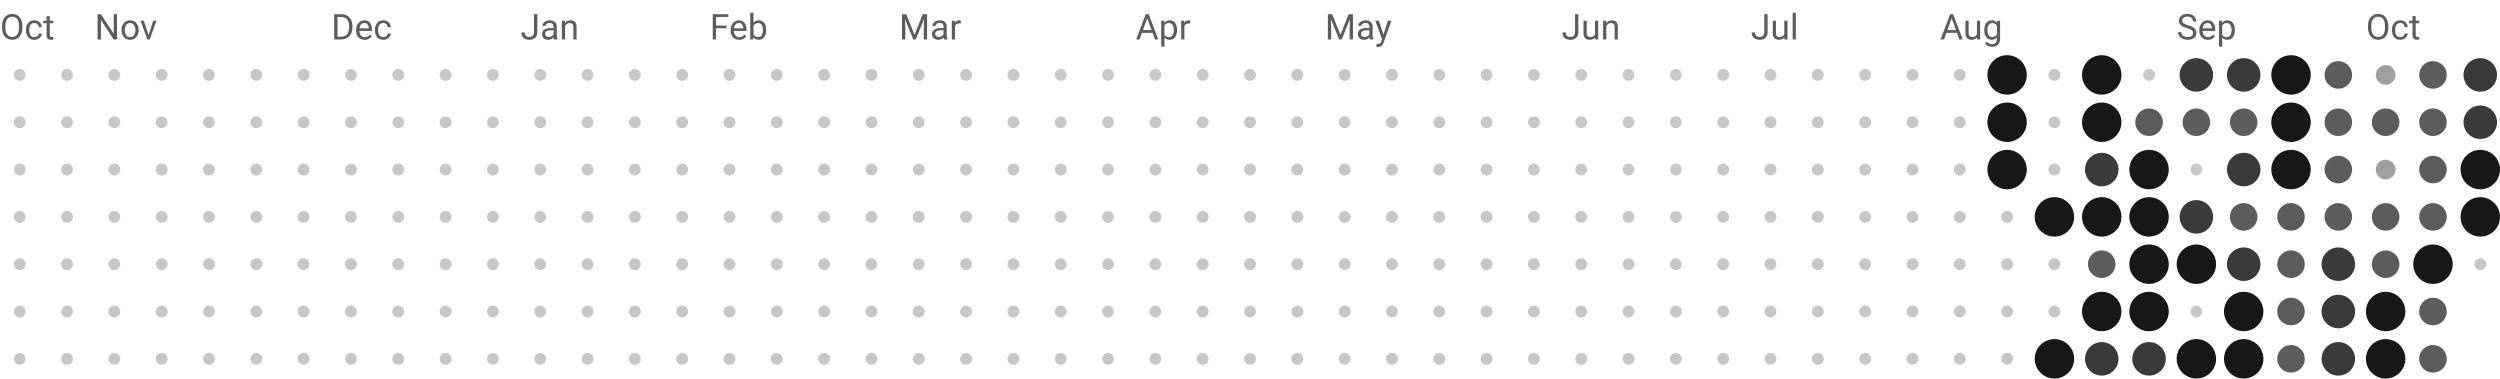
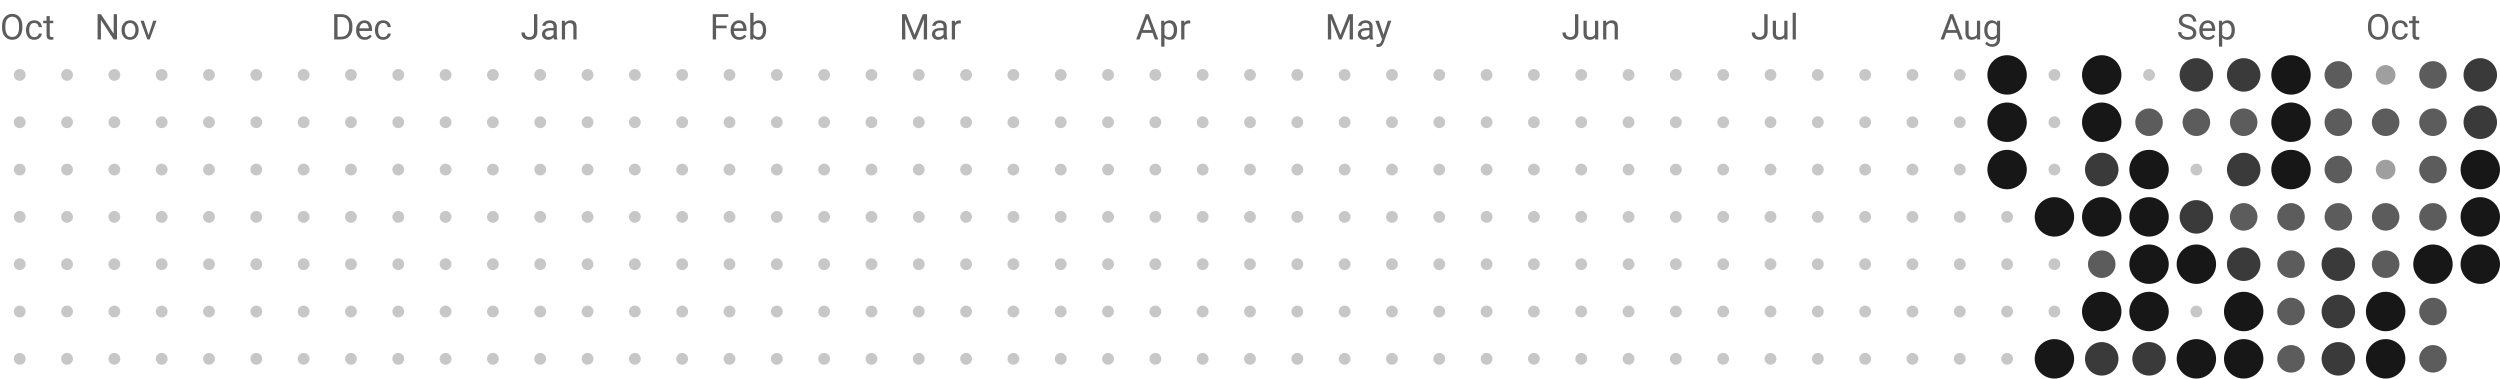
<svg xmlns="http://www.w3.org/2000/svg" width="634" height="96" viewBox="0 0 634 96" role="img">
  <text x="0" y="10" font-family="-apple-system,BlinkMacSystemFont,'Segoe UI',Roboto,Helvetica,Arial,sans-serif" font-size="9" fill="#5c5c5c">Oct</text>
  <text x="24" y="10" font-family="-apple-system,BlinkMacSystemFont,'Segoe UI',Roboto,Helvetica,Arial,sans-serif" font-size="9" fill="#5c5c5c">Nov</text>
  <text x="84" y="10" font-family="-apple-system,BlinkMacSystemFont,'Segoe UI',Roboto,Helvetica,Arial,sans-serif" font-size="9" fill="#5c5c5c">Dec</text>
  <text x="132" y="10" font-family="-apple-system,BlinkMacSystemFont,'Segoe UI',Roboto,Helvetica,Arial,sans-serif" font-size="9" fill="#5c5c5c">Jan</text>
  <text x="180" y="10" font-family="-apple-system,BlinkMacSystemFont,'Segoe UI',Roboto,Helvetica,Arial,sans-serif" font-size="9" fill="#5c5c5c">Feb</text>
  <text x="228" y="10" font-family="-apple-system,BlinkMacSystemFont,'Segoe UI',Roboto,Helvetica,Arial,sans-serif" font-size="9" fill="#5c5c5c">Mar</text>
  <text x="288" y="10" font-family="-apple-system,BlinkMacSystemFont,'Segoe UI',Roboto,Helvetica,Arial,sans-serif" font-size="9" fill="#5c5c5c">Apr</text>
  <text x="336" y="10" font-family="-apple-system,BlinkMacSystemFont,'Segoe UI',Roboto,Helvetica,Arial,sans-serif" font-size="9" fill="#5c5c5c">May</text>
  <text x="396" y="10" font-family="-apple-system,BlinkMacSystemFont,'Segoe UI',Roboto,Helvetica,Arial,sans-serif" font-size="9" fill="#5c5c5c">Jun</text>
  <text x="444" y="10" font-family="-apple-system,BlinkMacSystemFont,'Segoe UI',Roboto,Helvetica,Arial,sans-serif" font-size="9" fill="#5c5c5c">Jul</text>
  <text x="492" y="10" font-family="-apple-system,BlinkMacSystemFont,'Segoe UI',Roboto,Helvetica,Arial,sans-serif" font-size="9" fill="#5c5c5c">Aug</text>
  <text x="552" y="10" font-family="-apple-system,BlinkMacSystemFont,'Segoe UI',Roboto,Helvetica,Arial,sans-serif" font-size="9" fill="#5c5c5c">Sep</text>
  <text x="600" y="10" font-family="-apple-system,BlinkMacSystemFont,'Segoe UI',Roboto,Helvetica,Arial,sans-serif" font-size="9" fill="#5c5c5c">Oct</text>
  <circle cx="5" cy="19" r="1.5" fill="#c7c7c7" />
  <circle cx="5" cy="31" r="1.5" fill="#c7c7c7" />
  <circle cx="5" cy="43" r="1.5" fill="#c7c7c7" />
  <circle cx="5" cy="55" r="1.5" fill="#c7c7c7" />
  <circle cx="5" cy="67" r="1.5" fill="#c7c7c7" />
  <circle cx="5" cy="79" r="1.5" fill="#c7c7c7" />
  <circle cx="5" cy="91" r="1.5" fill="#c7c7c7" />
  <circle cx="17" cy="19" r="1.5" fill="#c7c7c7" />
  <circle cx="17" cy="31" r="1.5" fill="#c7c7c7" />
  <circle cx="17" cy="43" r="1.5" fill="#c7c7c7" />
  <circle cx="17" cy="55" r="1.5" fill="#c7c7c7" />
  <circle cx="17" cy="67" r="1.5" fill="#c7c7c7" />
  <circle cx="17" cy="79" r="1.5" fill="#c7c7c7" />
  <circle cx="17" cy="91" r="1.5" fill="#c7c7c7" />
  <circle cx="29" cy="19" r="1.5" fill="#c7c7c7" />
  <circle cx="29" cy="31" r="1.5" fill="#c7c7c7" />
  <circle cx="29" cy="43" r="1.5" fill="#c7c7c7" />
  <circle cx="29" cy="55" r="1.5" fill="#c7c7c7" />
  <circle cx="29" cy="67" r="1.5" fill="#c7c7c7" />
  <circle cx="29" cy="79" r="1.5" fill="#c7c7c7" />
  <circle cx="29" cy="91" r="1.5" fill="#c7c7c7" />
  <circle cx="41" cy="19" r="1.5" fill="#c7c7c7" />
  <circle cx="41" cy="31" r="1.5" fill="#c7c7c7" />
  <circle cx="41" cy="43" r="1.5" fill="#c7c7c7" />
  <circle cx="41" cy="55" r="1.5" fill="#c7c7c7" />
  <circle cx="41" cy="67" r="1.5" fill="#c7c7c7" />
  <circle cx="41" cy="79" r="1.5" fill="#c7c7c7" />
  <circle cx="41" cy="91" r="1.5" fill="#c7c7c7" />
  <circle cx="53" cy="19" r="1.5" fill="#c7c7c7" />
  <circle cx="53" cy="31" r="1.5" fill="#c7c7c7" />
  <circle cx="53" cy="43" r="1.5" fill="#c7c7c7" />
  <circle cx="53" cy="55" r="1.5" fill="#c7c7c7" />
  <circle cx="53" cy="67" r="1.5" fill="#c7c7c7" />
  <circle cx="53" cy="79" r="1.5" fill="#c7c7c7" />
  <circle cx="53" cy="91" r="1.5" fill="#c7c7c7" />
  <circle cx="65" cy="19" r="1.5" fill="#c7c7c7" />
  <circle cx="65" cy="31" r="1.5" fill="#c7c7c7" />
  <circle cx="65" cy="43" r="1.5" fill="#c7c7c7" />
  <circle cx="65" cy="55" r="1.5" fill="#c7c7c7" />
  <circle cx="65" cy="67" r="1.5" fill="#c7c7c7" />
  <circle cx="65" cy="79" r="1.5" fill="#c7c7c7" />
  <circle cx="65" cy="91" r="1.5" fill="#c7c7c7" />
  <circle cx="77" cy="19" r="1.5" fill="#c7c7c7" />
  <circle cx="77" cy="31" r="1.5" fill="#c7c7c7" />
  <circle cx="77" cy="43" r="1.5" fill="#c7c7c7" />
  <circle cx="77" cy="55" r="1.5" fill="#c7c7c7" />
  <circle cx="77" cy="67" r="1.5" fill="#c7c7c7" />
  <circle cx="77" cy="79" r="1.5" fill="#c7c7c7" />
  <circle cx="77" cy="91" r="1.5" fill="#c7c7c7" />
  <circle cx="89" cy="19" r="1.5" fill="#c7c7c7" />
  <circle cx="89" cy="31" r="1.5" fill="#c7c7c7" />
  <circle cx="89" cy="43" r="1.5" fill="#c7c7c7" />
  <circle cx="89" cy="55" r="1.5" fill="#c7c7c7" />
  <circle cx="89" cy="67" r="1.5" fill="#c7c7c7" />
  <circle cx="89" cy="79" r="1.5" fill="#c7c7c7" />
  <circle cx="89" cy="91" r="1.5" fill="#c7c7c7" />
  <circle cx="101" cy="19" r="1.5" fill="#c7c7c7" />
  <circle cx="101" cy="31" r="1.5" fill="#c7c7c7" />
  <circle cx="101" cy="43" r="1.5" fill="#c7c7c7" />
  <circle cx="101" cy="55" r="1.5" fill="#c7c7c7" />
  <circle cx="101" cy="67" r="1.5" fill="#c7c7c7" />
  <circle cx="101" cy="79" r="1.5" fill="#c7c7c7" />
  <circle cx="101" cy="91" r="1.5" fill="#c7c7c7" />
  <circle cx="113" cy="19" r="1.5" fill="#c7c7c7" />
  <circle cx="113" cy="31" r="1.5" fill="#c7c7c7" />
  <circle cx="113" cy="43" r="1.5" fill="#c7c7c7" />
  <circle cx="113" cy="55" r="1.5" fill="#c7c7c7" />
  <circle cx="113" cy="67" r="1.5" fill="#c7c7c7" />
  <circle cx="113" cy="79" r="1.5" fill="#c7c7c7" />
  <circle cx="113" cy="91" r="1.5" fill="#c7c7c7" />
  <circle cx="125" cy="19" r="1.5" fill="#c7c7c7" />
  <circle cx="125" cy="31" r="1.5" fill="#c7c7c7" />
  <circle cx="125" cy="43" r="1.5" fill="#c7c7c7" />
  <circle cx="125" cy="55" r="1.5" fill="#c7c7c7" />
  <circle cx="125" cy="67" r="1.5" fill="#c7c7c7" />
  <circle cx="125" cy="79" r="1.5" fill="#c7c7c7" />
  <circle cx="125" cy="91" r="1.5" fill="#c7c7c7" />
  <circle cx="137" cy="19" r="1.5" fill="#c7c7c7" />
  <circle cx="137" cy="31" r="1.5" fill="#c7c7c7" />
  <circle cx="137" cy="43" r="1.5" fill="#c7c7c7" />
  <circle cx="137" cy="55" r="1.5" fill="#c7c7c7" />
  <circle cx="137" cy="67" r="1.5" fill="#c7c7c7" />
  <circle cx="137" cy="79" r="1.5" fill="#c7c7c7" />
  <circle cx="137" cy="91" r="1.5" fill="#c7c7c7" />
  <circle cx="149" cy="19" r="1.5" fill="#c7c7c7" />
  <circle cx="149" cy="31" r="1.5" fill="#c7c7c7" />
  <circle cx="149" cy="43" r="1.5" fill="#c7c7c7" />
  <circle cx="149" cy="55" r="1.5" fill="#c7c7c7" />
  <circle cx="149" cy="67" r="1.5" fill="#c7c7c7" />
  <circle cx="149" cy="79" r="1.5" fill="#c7c7c7" />
  <circle cx="149" cy="91" r="1.5" fill="#c7c7c7" />
  <circle cx="161" cy="19" r="1.5" fill="#c7c7c7" />
  <circle cx="161" cy="31" r="1.5" fill="#c7c7c7" />
  <circle cx="161" cy="43" r="1.5" fill="#c7c7c7" />
  <circle cx="161" cy="55" r="1.5" fill="#c7c7c7" />
  <circle cx="161" cy="67" r="1.5" fill="#c7c7c7" />
  <circle cx="161" cy="79" r="1.5" fill="#c7c7c7" />
  <circle cx="161" cy="91" r="1.5" fill="#c7c7c7" />
  <circle cx="173" cy="19" r="1.5" fill="#c7c7c7" />
  <circle cx="173" cy="31" r="1.5" fill="#c7c7c7" />
  <circle cx="173" cy="43" r="1.5" fill="#c7c7c7" />
  <circle cx="173" cy="55" r="1.5" fill="#c7c7c7" />
  <circle cx="173" cy="67" r="1.5" fill="#c7c7c7" />
  <circle cx="173" cy="79" r="1.5" fill="#c7c7c7" />
  <circle cx="173" cy="91" r="1.5" fill="#c7c7c7" />
  <circle cx="185" cy="19" r="1.5" fill="#c7c7c7" />
  <circle cx="185" cy="31" r="1.5" fill="#c7c7c7" />
  <circle cx="185" cy="43" r="1.5" fill="#c7c7c7" />
  <circle cx="185" cy="55" r="1.5" fill="#c7c7c7" />
  <circle cx="185" cy="67" r="1.5" fill="#c7c7c7" />
  <circle cx="185" cy="79" r="1.5" fill="#c7c7c7" />
  <circle cx="185" cy="91" r="1.5" fill="#c7c7c7" />
  <circle cx="197" cy="19" r="1.5" fill="#c7c7c7" />
  <circle cx="197" cy="31" r="1.5" fill="#c7c7c7" />
  <circle cx="197" cy="43" r="1.5" fill="#c7c7c7" />
  <circle cx="197" cy="55" r="1.5" fill="#c7c7c7" />
  <circle cx="197" cy="67" r="1.5" fill="#c7c7c7" />
  <circle cx="197" cy="79" r="1.5" fill="#c7c7c7" />
  <circle cx="197" cy="91" r="1.5" fill="#c7c7c7" />
  <circle cx="209" cy="19" r="1.5" fill="#c7c7c7" />
  <circle cx="209" cy="31" r="1.5" fill="#c7c7c7" />
  <circle cx="209" cy="43" r="1.5" fill="#c7c7c7" />
  <circle cx="209" cy="55" r="1.5" fill="#c7c7c7" />
  <circle cx="209" cy="67" r="1.5" fill="#c7c7c7" />
  <circle cx="209" cy="79" r="1.5" fill="#c7c7c7" />
  <circle cx="209" cy="91" r="1.5" fill="#c7c7c7" />
  <circle cx="221" cy="19" r="1.5" fill="#c7c7c7" />
  <circle cx="221" cy="31" r="1.5" fill="#c7c7c7" />
  <circle cx="221" cy="43" r="1.5" fill="#c7c7c7" />
  <circle cx="221" cy="55" r="1.5" fill="#c7c7c7" />
  <circle cx="221" cy="67" r="1.5" fill="#c7c7c7" />
  <circle cx="221" cy="79" r="1.5" fill="#c7c7c7" />
  <circle cx="221" cy="91" r="1.5" fill="#c7c7c7" />
  <circle cx="233" cy="19" r="1.5" fill="#c7c7c7" />
  <circle cx="233" cy="31" r="1.5" fill="#c7c7c7" />
  <circle cx="233" cy="43" r="1.5" fill="#c7c7c7" />
  <circle cx="233" cy="55" r="1.5" fill="#c7c7c7" />
  <circle cx="233" cy="67" r="1.5" fill="#c7c7c7" />
  <circle cx="233" cy="79" r="1.5" fill="#c7c7c7" />
  <circle cx="233" cy="91" r="1.5" fill="#c7c7c7" />
  <circle cx="245" cy="19" r="1.5" fill="#c7c7c7" />
  <circle cx="245" cy="31" r="1.5" fill="#c7c7c7" />
  <circle cx="245" cy="43" r="1.5" fill="#c7c7c7" />
  <circle cx="245" cy="55" r="1.5" fill="#c7c7c7" />
  <circle cx="245" cy="67" r="1.5" fill="#c7c7c7" />
  <circle cx="245" cy="79" r="1.5" fill="#c7c7c7" />
  <circle cx="245" cy="91" r="1.5" fill="#c7c7c7" />
  <circle cx="257" cy="19" r="1.5" fill="#c7c7c7" />
  <circle cx="257" cy="31" r="1.5" fill="#c7c7c7" />
  <circle cx="257" cy="43" r="1.5" fill="#c7c7c7" />
  <circle cx="257" cy="55" r="1.5" fill="#c7c7c7" />
  <circle cx="257" cy="67" r="1.5" fill="#c7c7c7" />
  <circle cx="257" cy="79" r="1.5" fill="#c7c7c7" />
  <circle cx="257" cy="91" r="1.5" fill="#c7c7c7" />
  <circle cx="269" cy="19" r="1.5" fill="#c7c7c7" />
  <circle cx="269" cy="31" r="1.5" fill="#c7c7c7" />
  <circle cx="269" cy="43" r="1.5" fill="#c7c7c7" />
  <circle cx="269" cy="55" r="1.5" fill="#c7c7c7" />
  <circle cx="269" cy="67" r="1.5" fill="#c7c7c7" />
  <circle cx="269" cy="79" r="1.5" fill="#c7c7c7" />
  <circle cx="269" cy="91" r="1.5" fill="#c7c7c7" />
  <circle cx="281" cy="19" r="1.5" fill="#c7c7c7" />
  <circle cx="281" cy="31" r="1.5" fill="#c7c7c7" />
  <circle cx="281" cy="43" r="1.5" fill="#c7c7c7" />
  <circle cx="281" cy="55" r="1.5" fill="#c7c7c7" />
  <circle cx="281" cy="67" r="1.5" fill="#c7c7c7" />
  <circle cx="281" cy="79" r="1.5" fill="#c7c7c7" />
  <circle cx="281" cy="91" r="1.5" fill="#c7c7c7" />
  <circle cx="293" cy="19" r="1.5" fill="#c7c7c7" />
  <circle cx="293" cy="31" r="1.5" fill="#c7c7c7" />
  <circle cx="293" cy="43" r="1.5" fill="#c7c7c7" />
  <circle cx="293" cy="55" r="1.5" fill="#c7c7c7" />
  <circle cx="293" cy="67" r="1.5" fill="#c7c7c7" />
  <circle cx="293" cy="79" r="1.5" fill="#c7c7c7" />
  <circle cx="293" cy="91" r="1.5" fill="#c7c7c7" />
  <circle cx="305" cy="19" r="1.5" fill="#c7c7c7" />
  <circle cx="305" cy="31" r="1.5" fill="#c7c7c7" />
  <circle cx="305" cy="43" r="1.5" fill="#c7c7c7" />
  <circle cx="305" cy="55" r="1.5" fill="#c7c7c7" />
  <circle cx="305" cy="67" r="1.5" fill="#c7c7c7" />
  <circle cx="305" cy="79" r="1.5" fill="#c7c7c7" />
  <circle cx="305" cy="91" r="1.5" fill="#c7c7c7" />
  <circle cx="317" cy="19" r="1.5" fill="#c7c7c7" />
  <circle cx="317" cy="31" r="1.5" fill="#c7c7c7" />
  <circle cx="317" cy="43" r="1.5" fill="#c7c7c7" />
  <circle cx="317" cy="55" r="1.5" fill="#c7c7c7" />
  <circle cx="317" cy="67" r="1.5" fill="#c7c7c7" />
  <circle cx="317" cy="79" r="1.5" fill="#c7c7c7" />
  <circle cx="317" cy="91" r="1.5" fill="#c7c7c7" />
  <circle cx="329" cy="19" r="1.5" fill="#c7c7c7" />
  <circle cx="329" cy="31" r="1.5" fill="#c7c7c7" />
  <circle cx="329" cy="43" r="1.5" fill="#c7c7c7" />
  <circle cx="329" cy="55" r="1.5" fill="#c7c7c7" />
  <circle cx="329" cy="67" r="1.5" fill="#c7c7c7" />
  <circle cx="329" cy="79" r="1.5" fill="#c7c7c7" />
  <circle cx="329" cy="91" r="1.5" fill="#c7c7c7" />
  <circle cx="341" cy="19" r="1.5" fill="#c7c7c7" />
  <circle cx="341" cy="31" r="1.5" fill="#c7c7c7" />
  <circle cx="341" cy="43" r="1.5" fill="#c7c7c7" />
  <circle cx="341" cy="55" r="1.5" fill="#c7c7c7" />
  <circle cx="341" cy="67" r="1.5" fill="#c7c7c7" />
  <circle cx="341" cy="79" r="1.5" fill="#c7c7c7" />
  <circle cx="341" cy="91" r="1.5" fill="#c7c7c7" />
  <circle cx="353" cy="19" r="1.5" fill="#c7c7c7" />
  <circle cx="353" cy="31" r="1.5" fill="#c7c7c7" />
  <circle cx="353" cy="43" r="1.5" fill="#c7c7c7" />
  <circle cx="353" cy="55" r="1.5" fill="#c7c7c7" />
  <circle cx="353" cy="67" r="1.5" fill="#c7c7c7" />
  <circle cx="353" cy="79" r="1.5" fill="#c7c7c7" />
  <circle cx="353" cy="91" r="1.5" fill="#c7c7c7" />
  <circle cx="365" cy="19" r="1.5" fill="#c7c7c7" />
  <circle cx="365" cy="31" r="1.5" fill="#c7c7c7" />
  <circle cx="365" cy="43" r="1.5" fill="#c7c7c7" />
  <circle cx="365" cy="55" r="1.5" fill="#c7c7c7" />
  <circle cx="365" cy="67" r="1.5" fill="#c7c7c7" />
  <circle cx="365" cy="79" r="1.5" fill="#c7c7c7" />
  <circle cx="365" cy="91" r="1.5" fill="#c7c7c7" />
  <circle cx="377" cy="19" r="1.5" fill="#c7c7c7" />
  <circle cx="377" cy="31" r="1.5" fill="#c7c7c7" />
  <circle cx="377" cy="43" r="1.5" fill="#c7c7c7" />
  <circle cx="377" cy="55" r="1.5" fill="#c7c7c7" />
  <circle cx="377" cy="67" r="1.5" fill="#c7c7c7" />
  <circle cx="377" cy="79" r="1.5" fill="#c7c7c7" />
  <circle cx="377" cy="91" r="1.5" fill="#c7c7c7" />
  <circle cx="389" cy="19" r="1.5" fill="#c7c7c7" />
  <circle cx="389" cy="31" r="1.5" fill="#c7c7c7" />
  <circle cx="389" cy="43" r="1.5" fill="#c7c7c7" />
  <circle cx="389" cy="55" r="1.5" fill="#c7c7c7" />
  <circle cx="389" cy="67" r="1.5" fill="#c7c7c7" />
  <circle cx="389" cy="79" r="1.5" fill="#c7c7c7" />
  <circle cx="389" cy="91" r="1.5" fill="#c7c7c7" />
  <circle cx="401" cy="19" r="1.5" fill="#c7c7c7" />
  <circle cx="401" cy="31" r="1.5" fill="#c7c7c7" />
  <circle cx="401" cy="43" r="1.5" fill="#c7c7c7" />
  <circle cx="401" cy="55" r="1.5" fill="#c7c7c7" />
  <circle cx="401" cy="67" r="1.5" fill="#c7c7c7" />
  <circle cx="401" cy="79" r="1.5" fill="#c7c7c7" />
  <circle cx="401" cy="91" r="1.5" fill="#c7c7c7" />
  <circle cx="413" cy="19" r="1.5" fill="#c7c7c7" />
  <circle cx="413" cy="31" r="1.5" fill="#c7c7c7" />
  <circle cx="413" cy="43" r="1.5" fill="#c7c7c7" />
  <circle cx="413" cy="55" r="1.5" fill="#c7c7c7" />
  <circle cx="413" cy="67" r="1.5" fill="#c7c7c7" />
  <circle cx="413" cy="79" r="1.5" fill="#c7c7c7" />
  <circle cx="413" cy="91" r="1.5" fill="#c7c7c7" />
  <circle cx="425" cy="19" r="1.5" fill="#c7c7c7" />
  <circle cx="425" cy="31" r="1.5" fill="#c7c7c7" />
  <circle cx="425" cy="43" r="1.5" fill="#c7c7c7" />
  <circle cx="425" cy="55" r="1.5" fill="#c7c7c7" />
  <circle cx="425" cy="67" r="1.5" fill="#c7c7c7" />
  <circle cx="425" cy="79" r="1.5" fill="#c7c7c7" />
  <circle cx="425" cy="91" r="1.5" fill="#c7c7c7" />
  <circle cx="437" cy="19" r="1.5" fill="#c7c7c7" />
  <circle cx="437" cy="31" r="1.5" fill="#c7c7c7" />
  <circle cx="437" cy="43" r="1.5" fill="#c7c7c7" />
  <circle cx="437" cy="55" r="1.5" fill="#c7c7c7" />
  <circle cx="437" cy="67" r="1.5" fill="#c7c7c7" />
  <circle cx="437" cy="79" r="1.5" fill="#c7c7c7" />
  <circle cx="437" cy="91" r="1.5" fill="#c7c7c7" />
  <circle cx="449" cy="19" r="1.5" fill="#c7c7c7" />
  <circle cx="449" cy="31" r="1.5" fill="#c7c7c7" />
  <circle cx="449" cy="43" r="1.5" fill="#c7c7c7" />
  <circle cx="449" cy="55" r="1.5" fill="#c7c7c7" />
  <circle cx="449" cy="67" r="1.5" fill="#c7c7c7" />
  <circle cx="449" cy="79" r="1.5" fill="#c7c7c7" />
  <circle cx="449" cy="91" r="1.5" fill="#c7c7c7" />
  <circle cx="461" cy="19" r="1.5" fill="#c7c7c7" />
  <circle cx="461" cy="31" r="1.5" fill="#c7c7c7" />
  <circle cx="461" cy="43" r="1.5" fill="#c7c7c7" />
  <circle cx="461" cy="55" r="1.5" fill="#c7c7c7" />
  <circle cx="461" cy="67" r="1.5" fill="#c7c7c7" />
  <circle cx="461" cy="79" r="1.5" fill="#c7c7c7" />
  <circle cx="461" cy="91" r="1.5" fill="#c7c7c7" />
  <circle cx="473" cy="19" r="1.5" fill="#c7c7c7" />
  <circle cx="473" cy="31" r="1.5" fill="#c7c7c7" />
  <circle cx="473" cy="43" r="1.5" fill="#c7c7c7" />
  <circle cx="473" cy="55" r="1.5" fill="#c7c7c7" />
  <circle cx="473" cy="67" r="1.5" fill="#c7c7c7" />
  <circle cx="473" cy="79" r="1.5" fill="#c7c7c7" />
  <circle cx="473" cy="91" r="1.5" fill="#c7c7c7" />
  <circle cx="485" cy="19" r="1.5" fill="#c7c7c7" />
  <circle cx="485" cy="31" r="1.5" fill="#c7c7c7" />
  <circle cx="485" cy="43" r="1.5" fill="#c7c7c7" />
  <circle cx="485" cy="55" r="1.5" fill="#c7c7c7" />
  <circle cx="485" cy="67" r="1.5" fill="#c7c7c7" />
  <circle cx="485" cy="79" r="1.5" fill="#c7c7c7" />
  <circle cx="485" cy="91" r="1.5" fill="#c7c7c7" />
  <circle cx="497" cy="19" r="1.5" fill="#c7c7c7" />
  <circle cx="497" cy="31" r="1.5" fill="#c7c7c7" />
  <circle cx="497" cy="43" r="1.5" fill="#c7c7c7" />
  <circle cx="497" cy="55" r="1.5" fill="#c7c7c7" />
  <circle cx="497" cy="67" r="1.5" fill="#c7c7c7" />
  <circle cx="497" cy="79" r="1.5" fill="#c7c7c7" />
  <circle cx="497" cy="91" r="1.5" fill="#c7c7c7" />
  <circle cx="509" cy="19" r="5" fill="#171717" />
  <circle cx="509" cy="31" r="5" fill="#171717" />
  <circle cx="509" cy="43" r="5" fill="#171717" />
  <circle cx="509" cy="55" r="1.5" fill="#c7c7c7" />
  <circle cx="509" cy="67" r="1.5" fill="#c7c7c7" />
  <circle cx="509" cy="79" r="1.5" fill="#c7c7c7" />
  <circle cx="509" cy="91" r="1.5" fill="#c7c7c7" />
  <circle cx="521" cy="19" r="1.5" fill="#c7c7c7" />
  <circle cx="521" cy="31" r="1.5" fill="#c7c7c7" />
  <circle cx="521" cy="43" r="1.5" fill="#c7c7c7" />
  <circle cx="521" cy="55" r="5" fill="#171717" />
  <circle cx="521" cy="67" r="1.5" fill="#c7c7c7" />
  <circle cx="521" cy="79" r="1.5" fill="#c7c7c7" />
  <circle cx="521" cy="91" r="5" fill="#171717" />
  <circle cx="533" cy="19" r="5" fill="#171717" />
  <circle cx="533" cy="31" r="5" fill="#171717" />
  <circle cx="533" cy="43" r="4.25" fill="#3a3a3a" />
  <circle cx="533" cy="55" r="5" fill="#171717" />
  <circle cx="533" cy="67" r="3.5" fill="#5c5c5c" />
  <circle cx="533" cy="79" r="5" fill="#171717" />
  <circle cx="533" cy="91" r="4.25" fill="#3a3a3a" />
  <circle cx="545" cy="19" r="1.5" fill="#c7c7c7" />
  <circle cx="545" cy="31" r="3.5" fill="#5c5c5c" />
  <circle cx="545" cy="43" r="5" fill="#171717" />
  <circle cx="545" cy="55" r="5" fill="#171717" />
  <circle cx="545" cy="67" r="5" fill="#171717" />
  <circle cx="545" cy="79" r="5" fill="#171717" />
  <circle cx="545" cy="91" r="4.25" fill="#3a3a3a" />
  <circle cx="557" cy="19" r="4.25" fill="#3a3a3a" />
  <circle cx="557" cy="31" r="3.5" fill="#5c5c5c" />
  <circle cx="557" cy="43" r="1.5" fill="#c7c7c7" />
  <circle cx="557" cy="55" r="4.25" fill="#3a3a3a" />
  <circle cx="557" cy="67" r="5" fill="#171717" />
  <circle cx="557" cy="79" r="1.5" fill="#c7c7c7" />
  <circle cx="557" cy="91" r="5" fill="#171717" />
  <circle cx="569" cy="19" r="4.25" fill="#3a3a3a" />
  <circle cx="569" cy="31" r="3.5" fill="#5c5c5c" />
  <circle cx="569" cy="43" r="4.25" fill="#3a3a3a" />
  <circle cx="569" cy="55" r="3.5" fill="#5c5c5c" />
  <circle cx="569" cy="67" r="4.25" fill="#3a3a3a" />
  <circle cx="569" cy="79" r="5" fill="#171717" />
  <circle cx="569" cy="91" r="5" fill="#171717" />
  <circle cx="581" cy="19" r="5" fill="#171717" />
  <circle cx="581" cy="31" r="5" fill="#171717" />
  <circle cx="581" cy="43" r="5" fill="#171717" />
  <circle cx="581" cy="55" r="3.5" fill="#5c5c5c" />
  <circle cx="581" cy="67" r="3.5" fill="#5c5c5c" />
  <circle cx="581" cy="79" r="3.5" fill="#5c5c5c" />
  <circle cx="581" cy="91" r="3.5" fill="#5c5c5c" />
  <circle cx="593" cy="19" r="3.5" fill="#5c5c5c" />
  <circle cx="593" cy="31" r="3.5" fill="#5c5c5c" />
  <circle cx="593" cy="43" r="3.5" fill="#5c5c5c" />
  <circle cx="593" cy="55" r="3.5" fill="#5c5c5c" />
  <circle cx="593" cy="67" r="4.25" fill="#3a3a3a" />
  <circle cx="593" cy="79" r="4.25" fill="#3a3a3a" />
  <circle cx="593" cy="91" r="4.25" fill="#3a3a3a" />
  <circle cx="605" cy="19" r="2.5" fill="#9f9f9f" />
  <circle cx="605" cy="31" r="3.5" fill="#5c5c5c" />
  <circle cx="605" cy="43" r="2.5" fill="#9f9f9f" />
  <circle cx="605" cy="55" r="3.5" fill="#5c5c5c" />
  <circle cx="605" cy="67" r="3.5" fill="#5c5c5c" />
  <circle cx="605" cy="79" r="5" fill="#171717" />
  <circle cx="605" cy="91" r="5" fill="#171717" />
  <circle cx="617" cy="19" r="3.5" fill="#5c5c5c" />
  <circle cx="617" cy="31" r="3.5" fill="#5c5c5c" />
  <circle cx="617" cy="43" r="3.5" fill="#5c5c5c" />
  <circle cx="617" cy="55" r="3.5" fill="#5c5c5c" />
  <circle cx="617" cy="67" r="5" fill="#171717" />
  <circle cx="617" cy="79" r="3.5" fill="#5c5c5c" />
  <circle cx="617" cy="91" r="3.5" fill="#5c5c5c" />
  <circle cx="629" cy="19" r="4.25" fill="#3a3a3a" />
  <circle cx="629" cy="31" r="4.25" fill="#3a3a3a" />
  <circle cx="629" cy="43" r="5" fill="#171717" />
  <circle cx="629" cy="55" r="5" fill="#171717" />
-   <circle cx="629" cy="67" r="1.5" fill="#c7c7c7" />
+   <circle cx="629" cy="67" r="5" fill="#171717" />
</svg>
